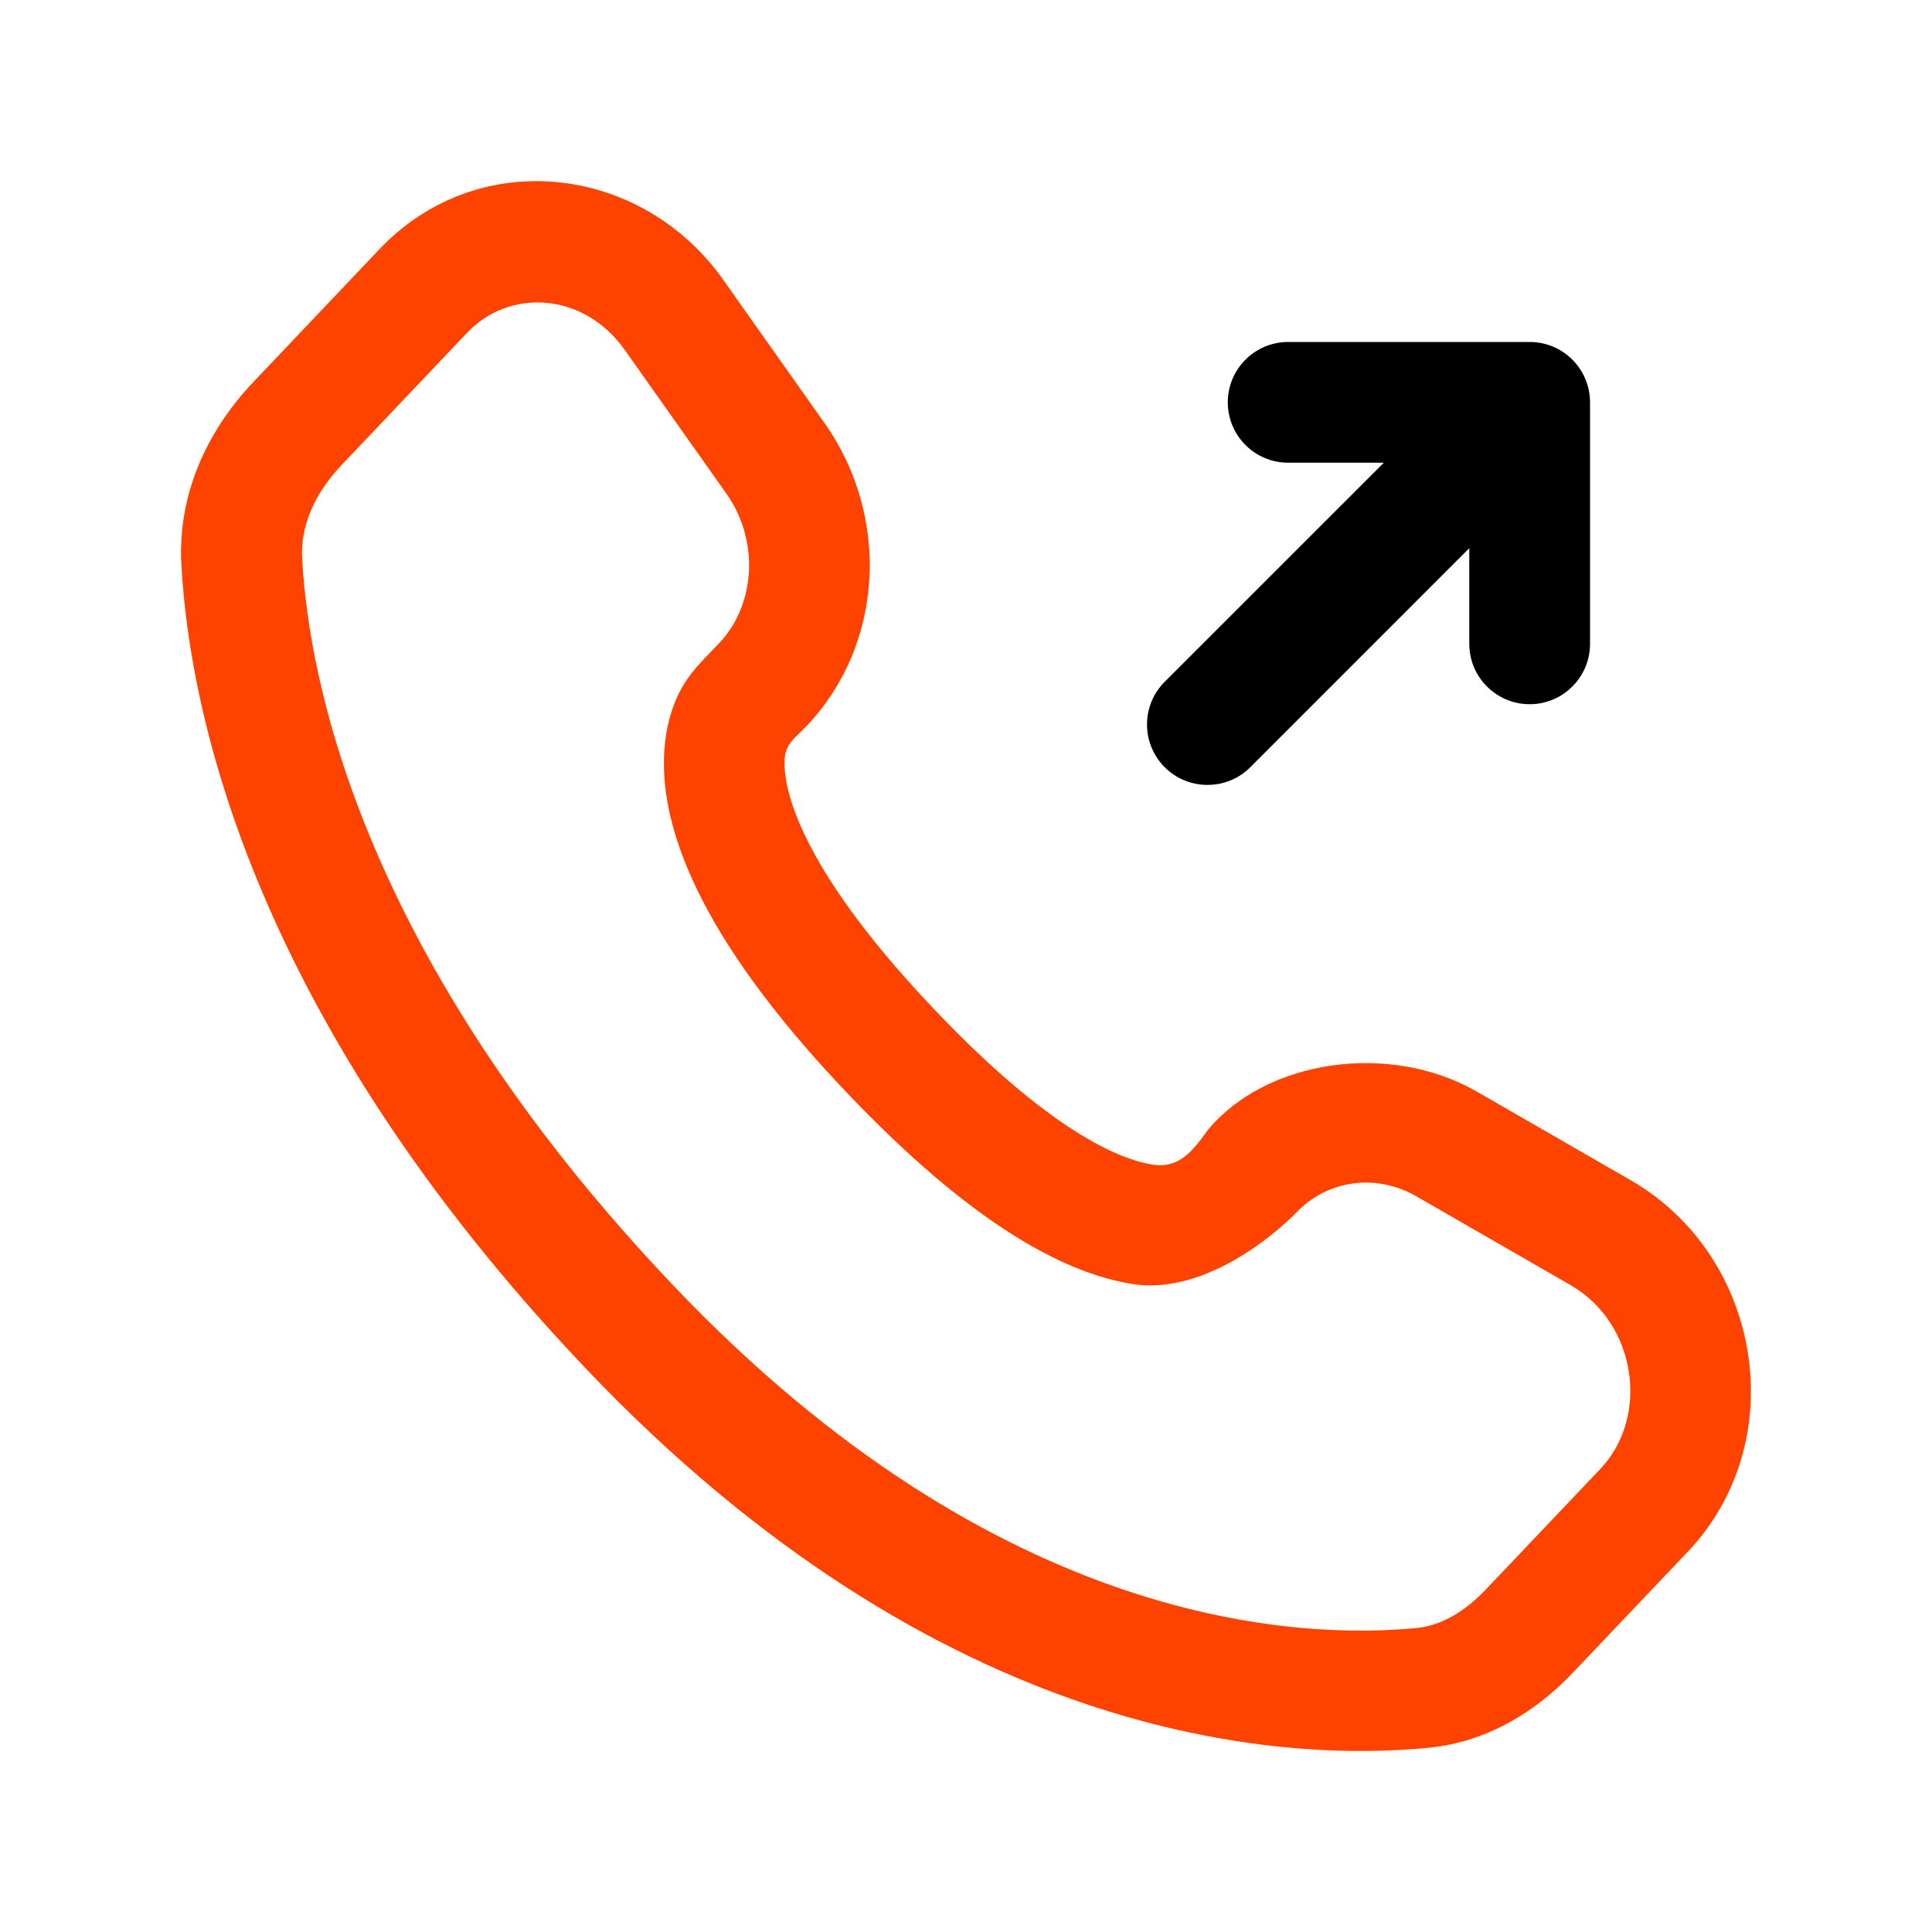
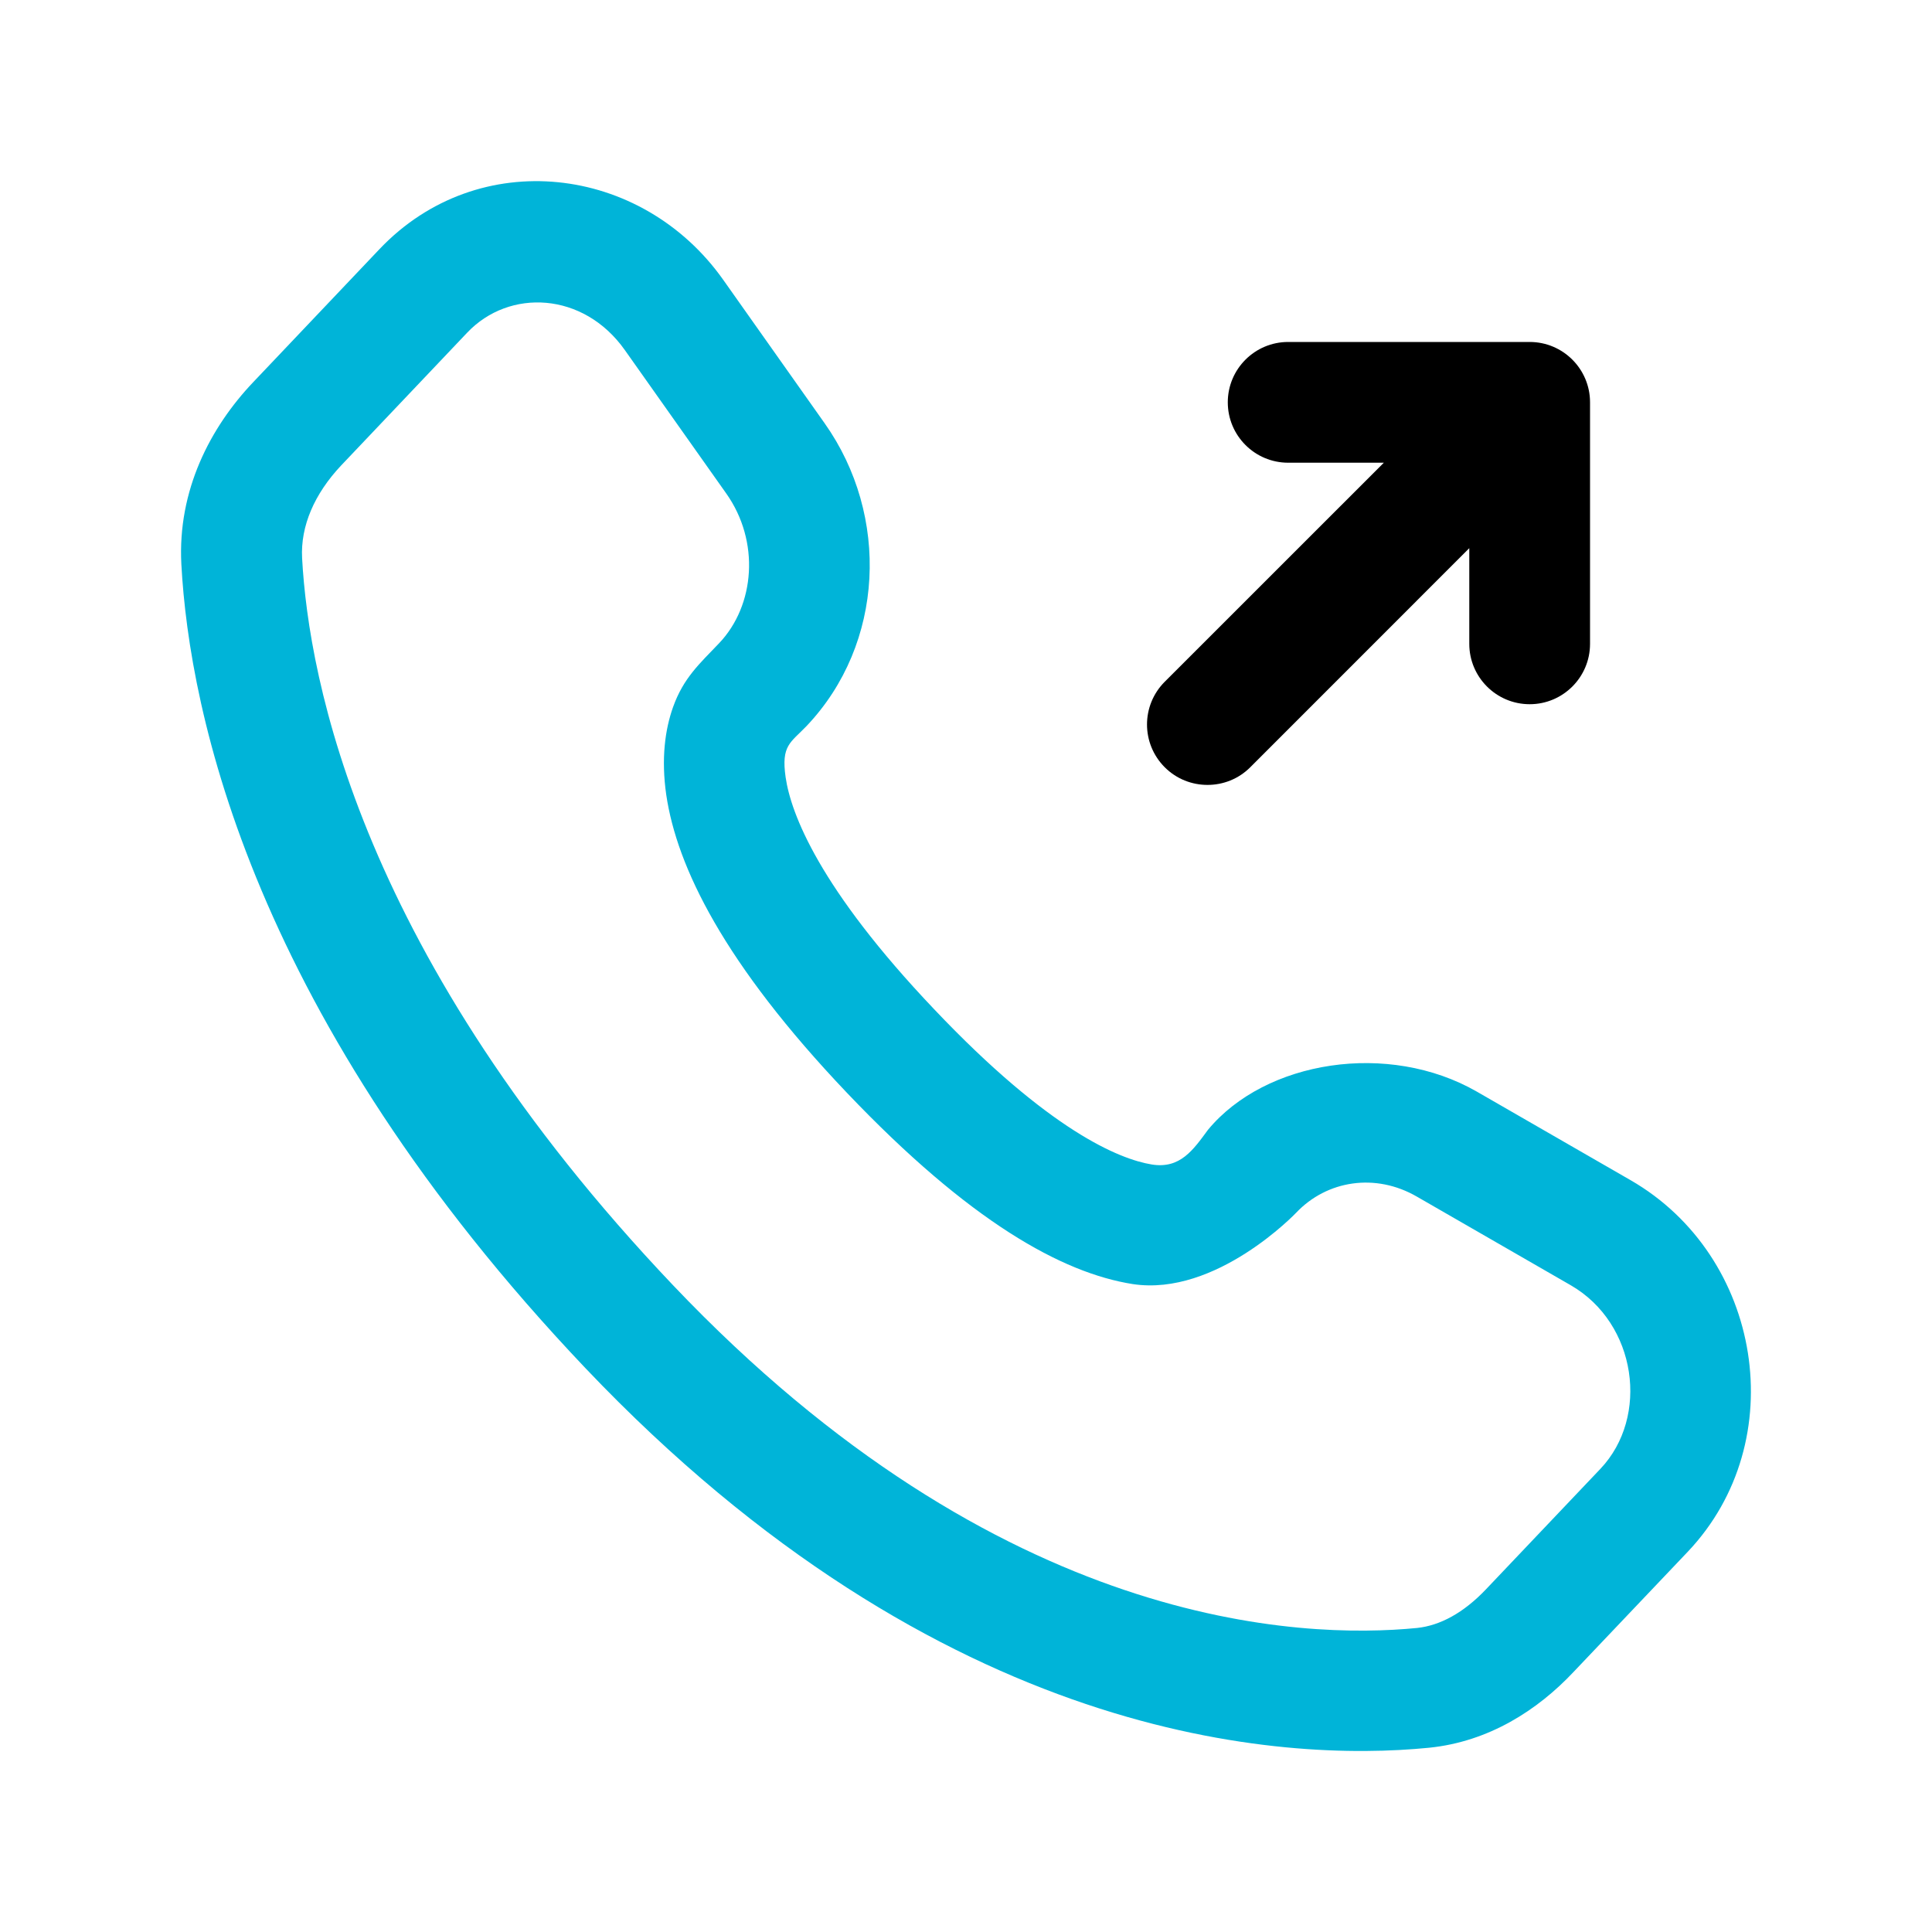
<svg xmlns="http://www.w3.org/2000/svg" width="30" height="30" viewBox="0 0 30 30" fill="none">
  <path d="M18.75 12.188C18.51 12.188 18.27 12.098 18.086 11.914C17.719 11.546 17.719 10.954 18.086 10.586L21.488 7.185H20.003C19.485 7.185 19.065 6.765 19.065 6.247C19.065 5.73 19.485 5.31 20.003 5.31H23.753C24.27 5.31 24.69 5.73 24.69 6.247V9.998C24.69 10.515 24.27 10.935 23.753 10.935C23.235 10.935 22.815 10.515 22.815 9.998V8.512L19.414 11.914C19.23 12.098 18.99 12.188 18.75 12.188Z" fill="black" />
-   <path d="M25.32 18.326L22.931 16.95C21.559 16.163 19.65 16.466 18.758 17.543C18.754 17.546 18.761 17.539 18.758 17.543C18.529 17.854 18.326 18.154 17.884 18.082C17.381 18 16.294 17.558 14.505 15.671C12.72 13.793 12.281 12.634 12.199 12.068C12.128 11.572 12.274 11.535 12.525 11.273C13.736 9.997 13.819 8.006 12.806 6.574L11.231 4.346C9.964 2.554 7.429 2.254 5.895 3.866L3.934 5.932C3.263 6.637 2.756 7.616 2.816 8.76C2.94 11.07 3.923 15.803 9.09 21.244C14.625 27.067 19.909 27.364 22.189 27.139C23.123 27.045 23.88 26.55 24.431 25.965L26.209 24.094C27.836 22.376 27.364 19.504 25.32 18.326ZM20.126 18.832C20.606 18.326 21.36 18.21 22.001 18.581L24.39 19.957C25.418 20.55 25.616 22.001 24.851 22.808L23.074 24.679C22.725 25.046 22.361 25.241 22.005 25.279C20.213 25.455 15.533 25.305 10.451 19.957C5.606 14.857 4.793 10.553 4.691 8.666C4.665 8.167 4.883 7.669 5.295 7.23L7.256 5.164C7.909 4.477 9.06 4.53 9.701 5.434L11.276 7.661C11.805 8.407 11.723 9.401 11.168 9.986C10.864 10.305 10.613 10.526 10.451 10.98C10.328 11.325 10.264 11.779 10.346 12.345C10.511 13.459 11.239 14.959 13.151 16.969C15.056 18.971 16.493 19.766 17.588 19.939C18.885 20.137 20.126 18.832 20.126 18.832Z" fill="#FE4300" />
+   <path d="M25.32 18.326L22.931 16.95C21.559 16.163 19.65 16.466 18.758 17.543C18.754 17.546 18.761 17.539 18.758 17.543C18.529 17.854 18.326 18.154 17.884 18.082C17.381 18 16.294 17.558 14.505 15.671C12.72 13.793 12.281 12.634 12.199 12.068C12.128 11.572 12.274 11.535 12.525 11.273C13.736 9.997 13.819 8.006 12.806 6.574L11.231 4.346C9.964 2.554 7.429 2.254 5.895 3.866L3.934 5.932C3.263 6.637 2.756 7.616 2.816 8.76C2.94 11.07 3.923 15.803 9.09 21.244C14.625 27.067 19.909 27.364 22.189 27.139C23.123 27.045 23.88 26.55 24.431 25.965L26.209 24.094C27.836 22.376 27.364 19.504 25.32 18.326ZM20.126 18.832C20.606 18.326 21.36 18.21 22.001 18.581L24.39 19.957C25.418 20.55 25.616 22.001 24.851 22.808L23.074 24.679C22.725 25.046 22.361 25.241 22.005 25.279C20.213 25.455 15.533 25.305 10.451 19.957C5.606 14.857 4.793 10.553 4.691 8.666C4.665 8.167 4.883 7.669 5.295 7.23L7.256 5.164C7.909 4.477 9.06 4.53 9.701 5.434L11.276 7.661C11.805 8.407 11.723 9.401 11.168 9.986C10.864 10.305 10.613 10.526 10.451 10.98C10.328 11.325 10.264 11.779 10.346 12.345C10.511 13.459 11.239 14.959 13.151 16.969C15.056 18.971 16.493 19.766 17.588 19.939C18.885 20.137 20.126 18.832 20.126 18.832Z" fill="#00B4D8" />
</svg>
